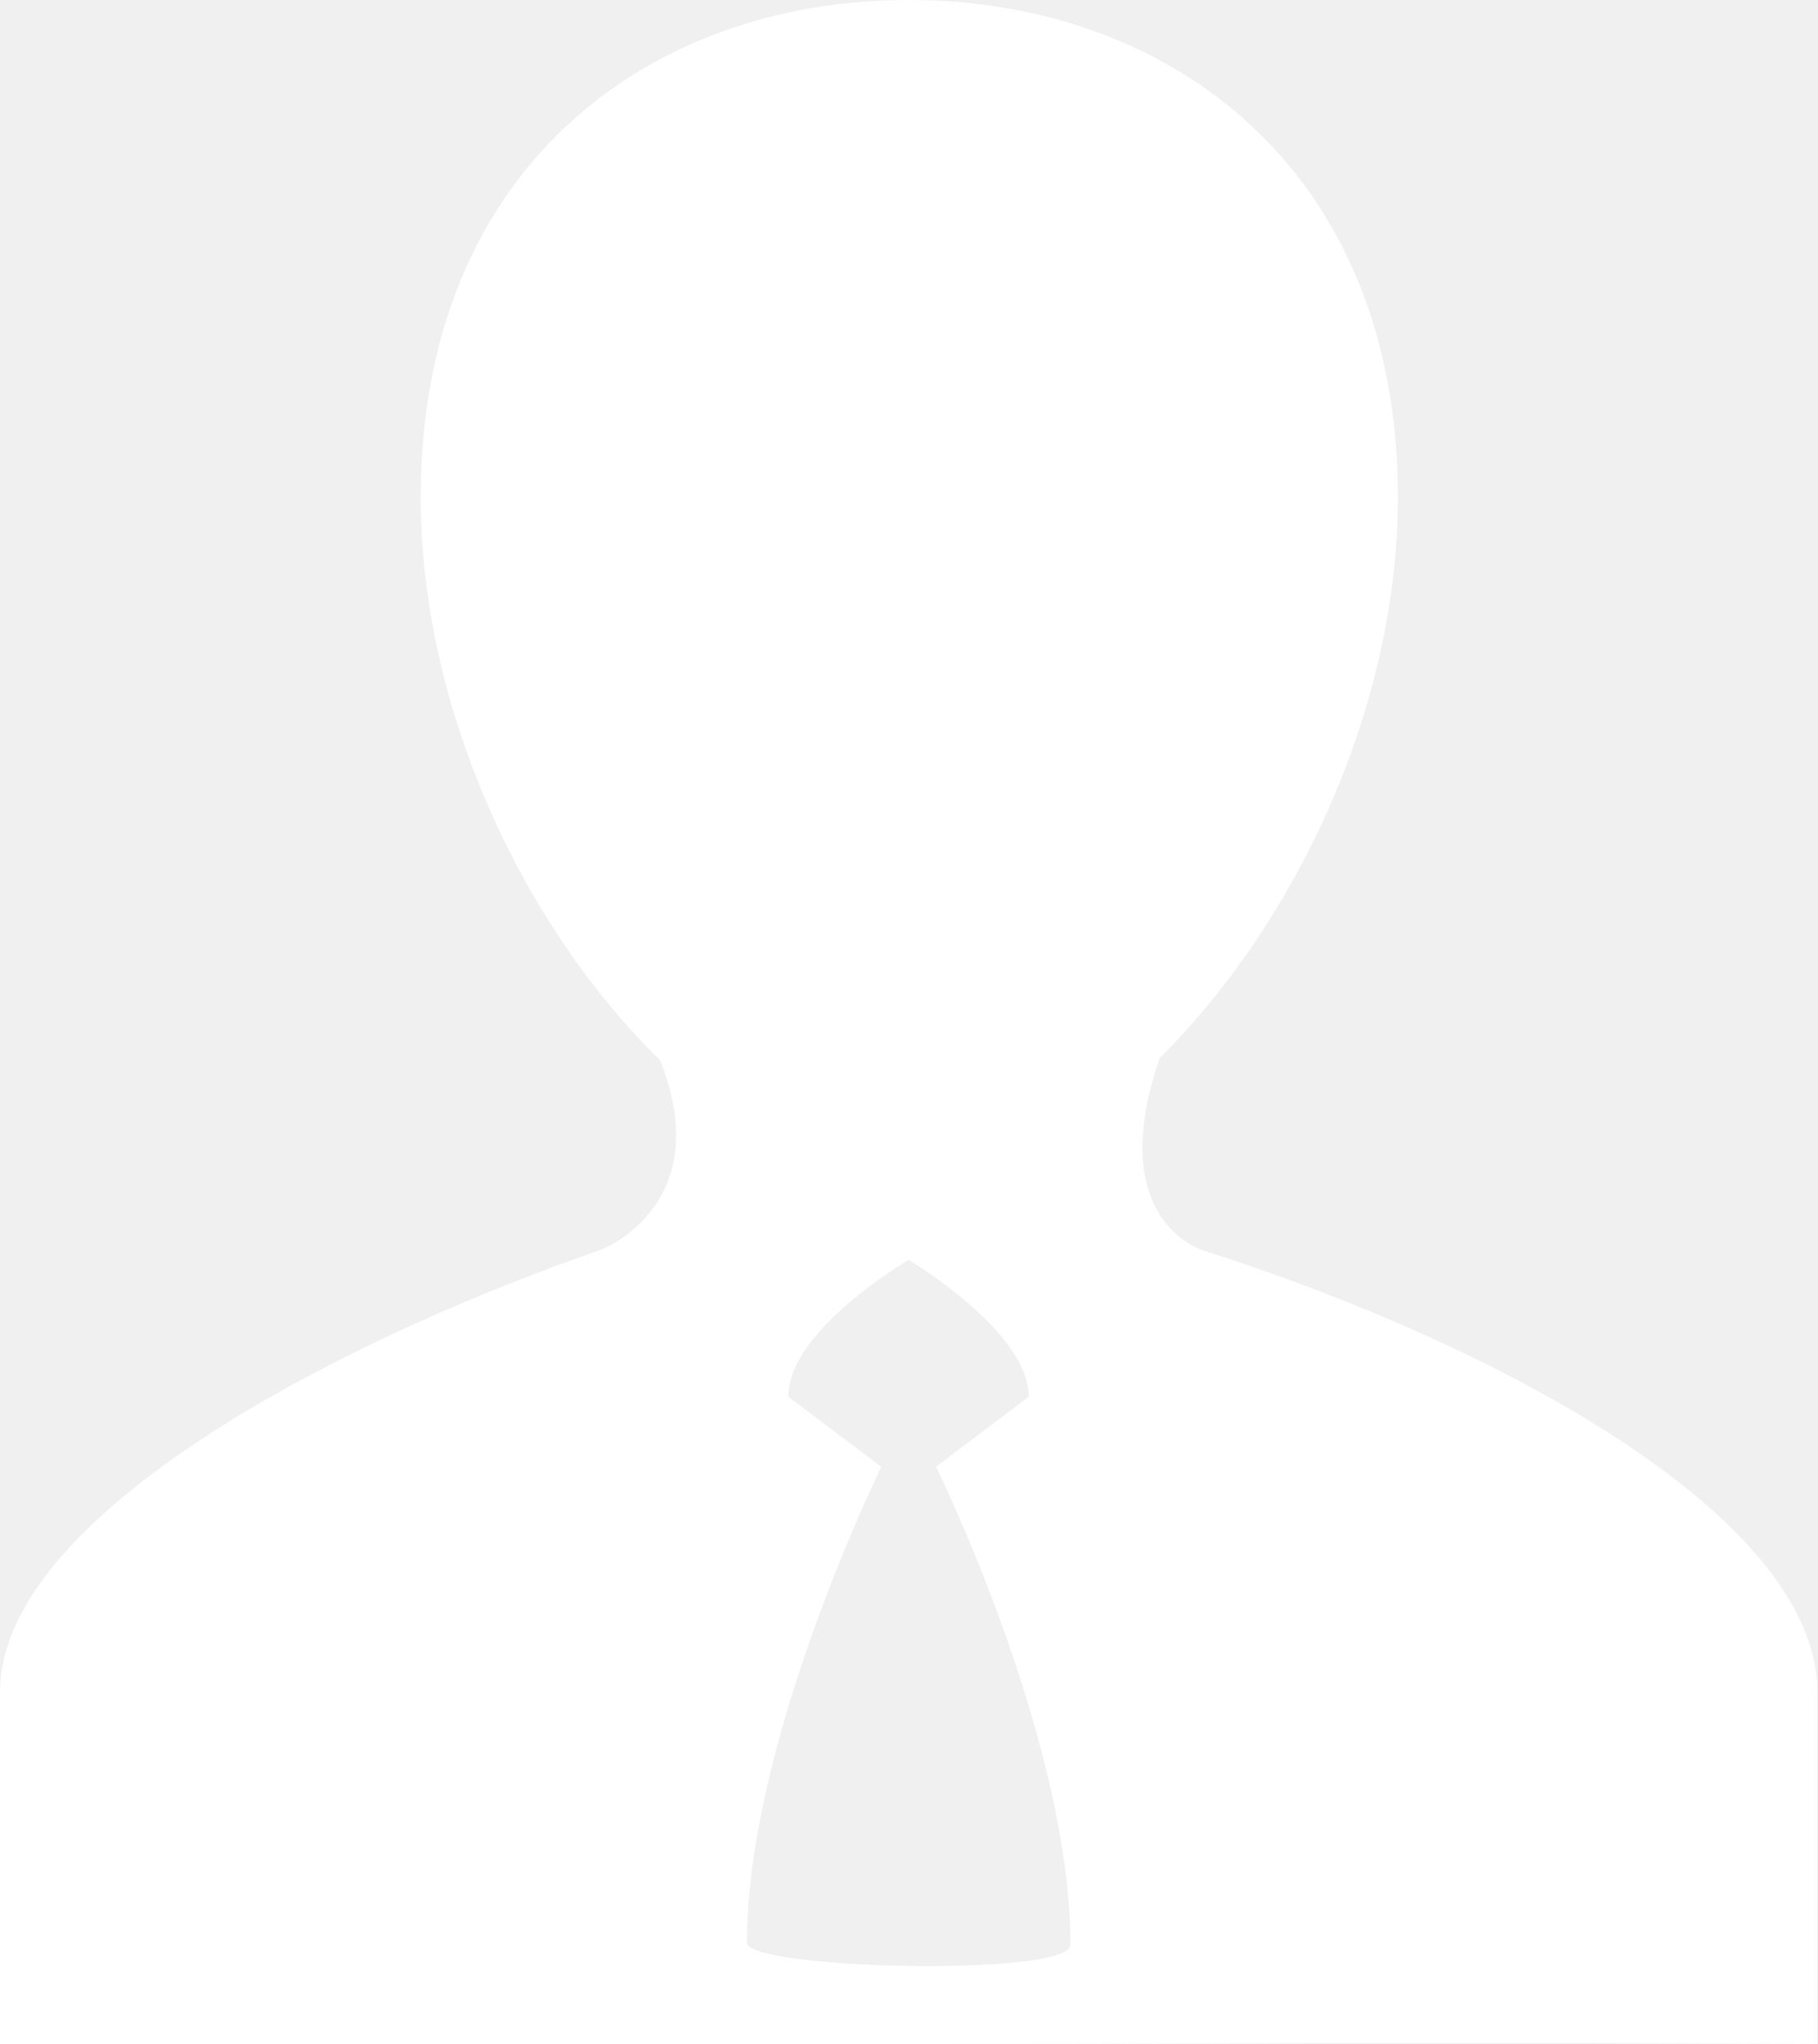
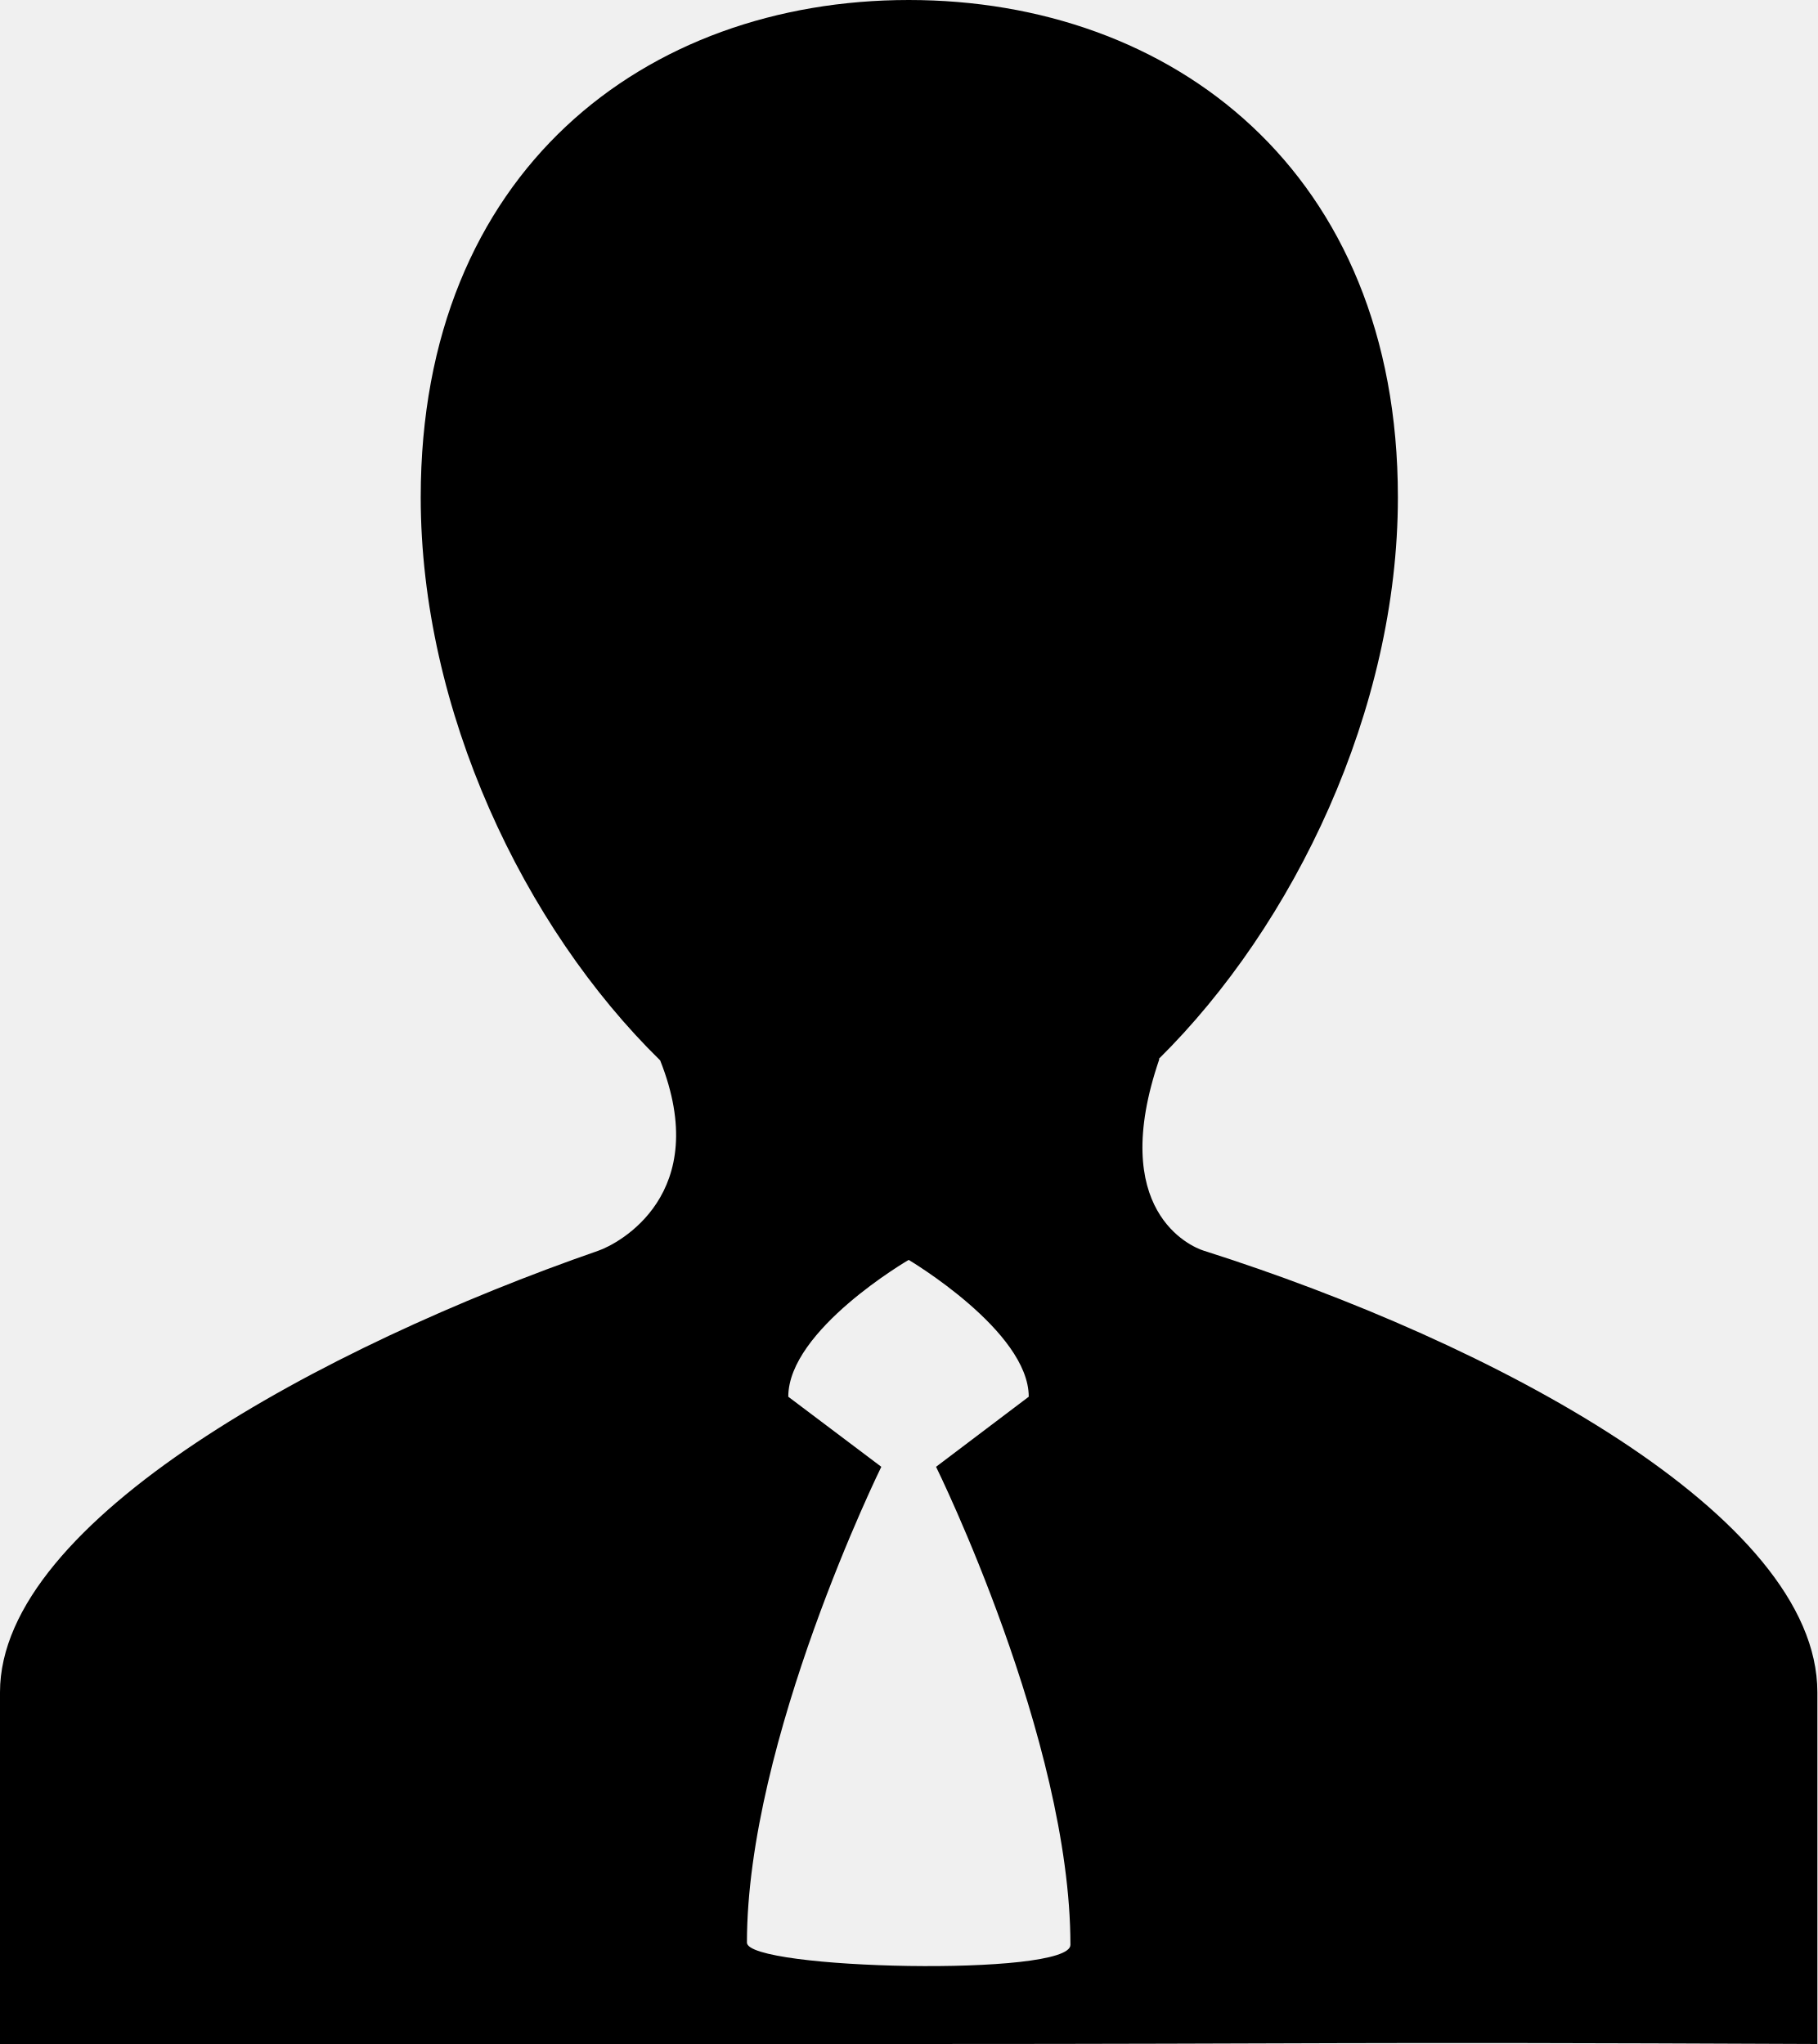
<svg xmlns="http://www.w3.org/2000/svg" width="16" height="18" viewBox="0 0 16 18" fill="none">
-   <path d="M10.598 11.014C10.482 10.978 9.749 10.661 10.207 9.326H10.201C11.395 8.146 12.307 6.248 12.307 4.379C12.307 1.506 10.315 0 8.001 0C5.685 0 3.704 1.506 3.704 4.379C3.704 6.256 4.611 8.162 5.812 9.338C6.28 10.516 5.443 10.954 5.268 11.014C2.844 11.856 0 13.389 0 14.902V18C1.975 18 4.167 18 8.023 18C11.886 18 11.555 17.98 16 18V14.902C16 13.344 13.142 11.822 10.598 11.014ZM6.576 17.107C6.576 15.324 7.759 12.917 7.759 12.917L6.94 12.3C6.94 11.711 8 11.095 8 11.095C8 11.095 9.057 11.721 9.057 12.3L8.241 12.917C8.241 12.917 9.424 15.315 9.424 17.127C9.424 17.411 6.576 17.345 6.576 17.107Z" fill="white" />
+   <path d="M10.598 11.014C10.482 10.978 9.749 10.661 10.207 9.326H10.201C11.395 8.146 12.307 6.248 12.307 4.379C12.307 1.506 10.315 0 8.001 0C5.685 0 3.704 1.506 3.704 4.379C3.704 6.256 4.611 8.162 5.812 9.338C6.28 10.516 5.443 10.954 5.268 11.014C2.844 11.856 0 13.389 0 14.902V18C1.975 18 4.167 18 8.023 18C11.886 18 11.555 17.98 16 18V14.902C16 13.344 13.142 11.822 10.598 11.014ZM6.576 17.107C6.576 15.324 7.759 12.917 7.759 12.917L6.94 12.3C6.94 11.711 8 11.095 8 11.095C8 11.095 9.057 11.721 9.057 12.3L8.241 12.917C8.241 12.917 9.424 15.315 9.424 17.127C9.424 17.411 6.576 17.345 6.576 17.107Z" fill="currentColor" />
</svg>
